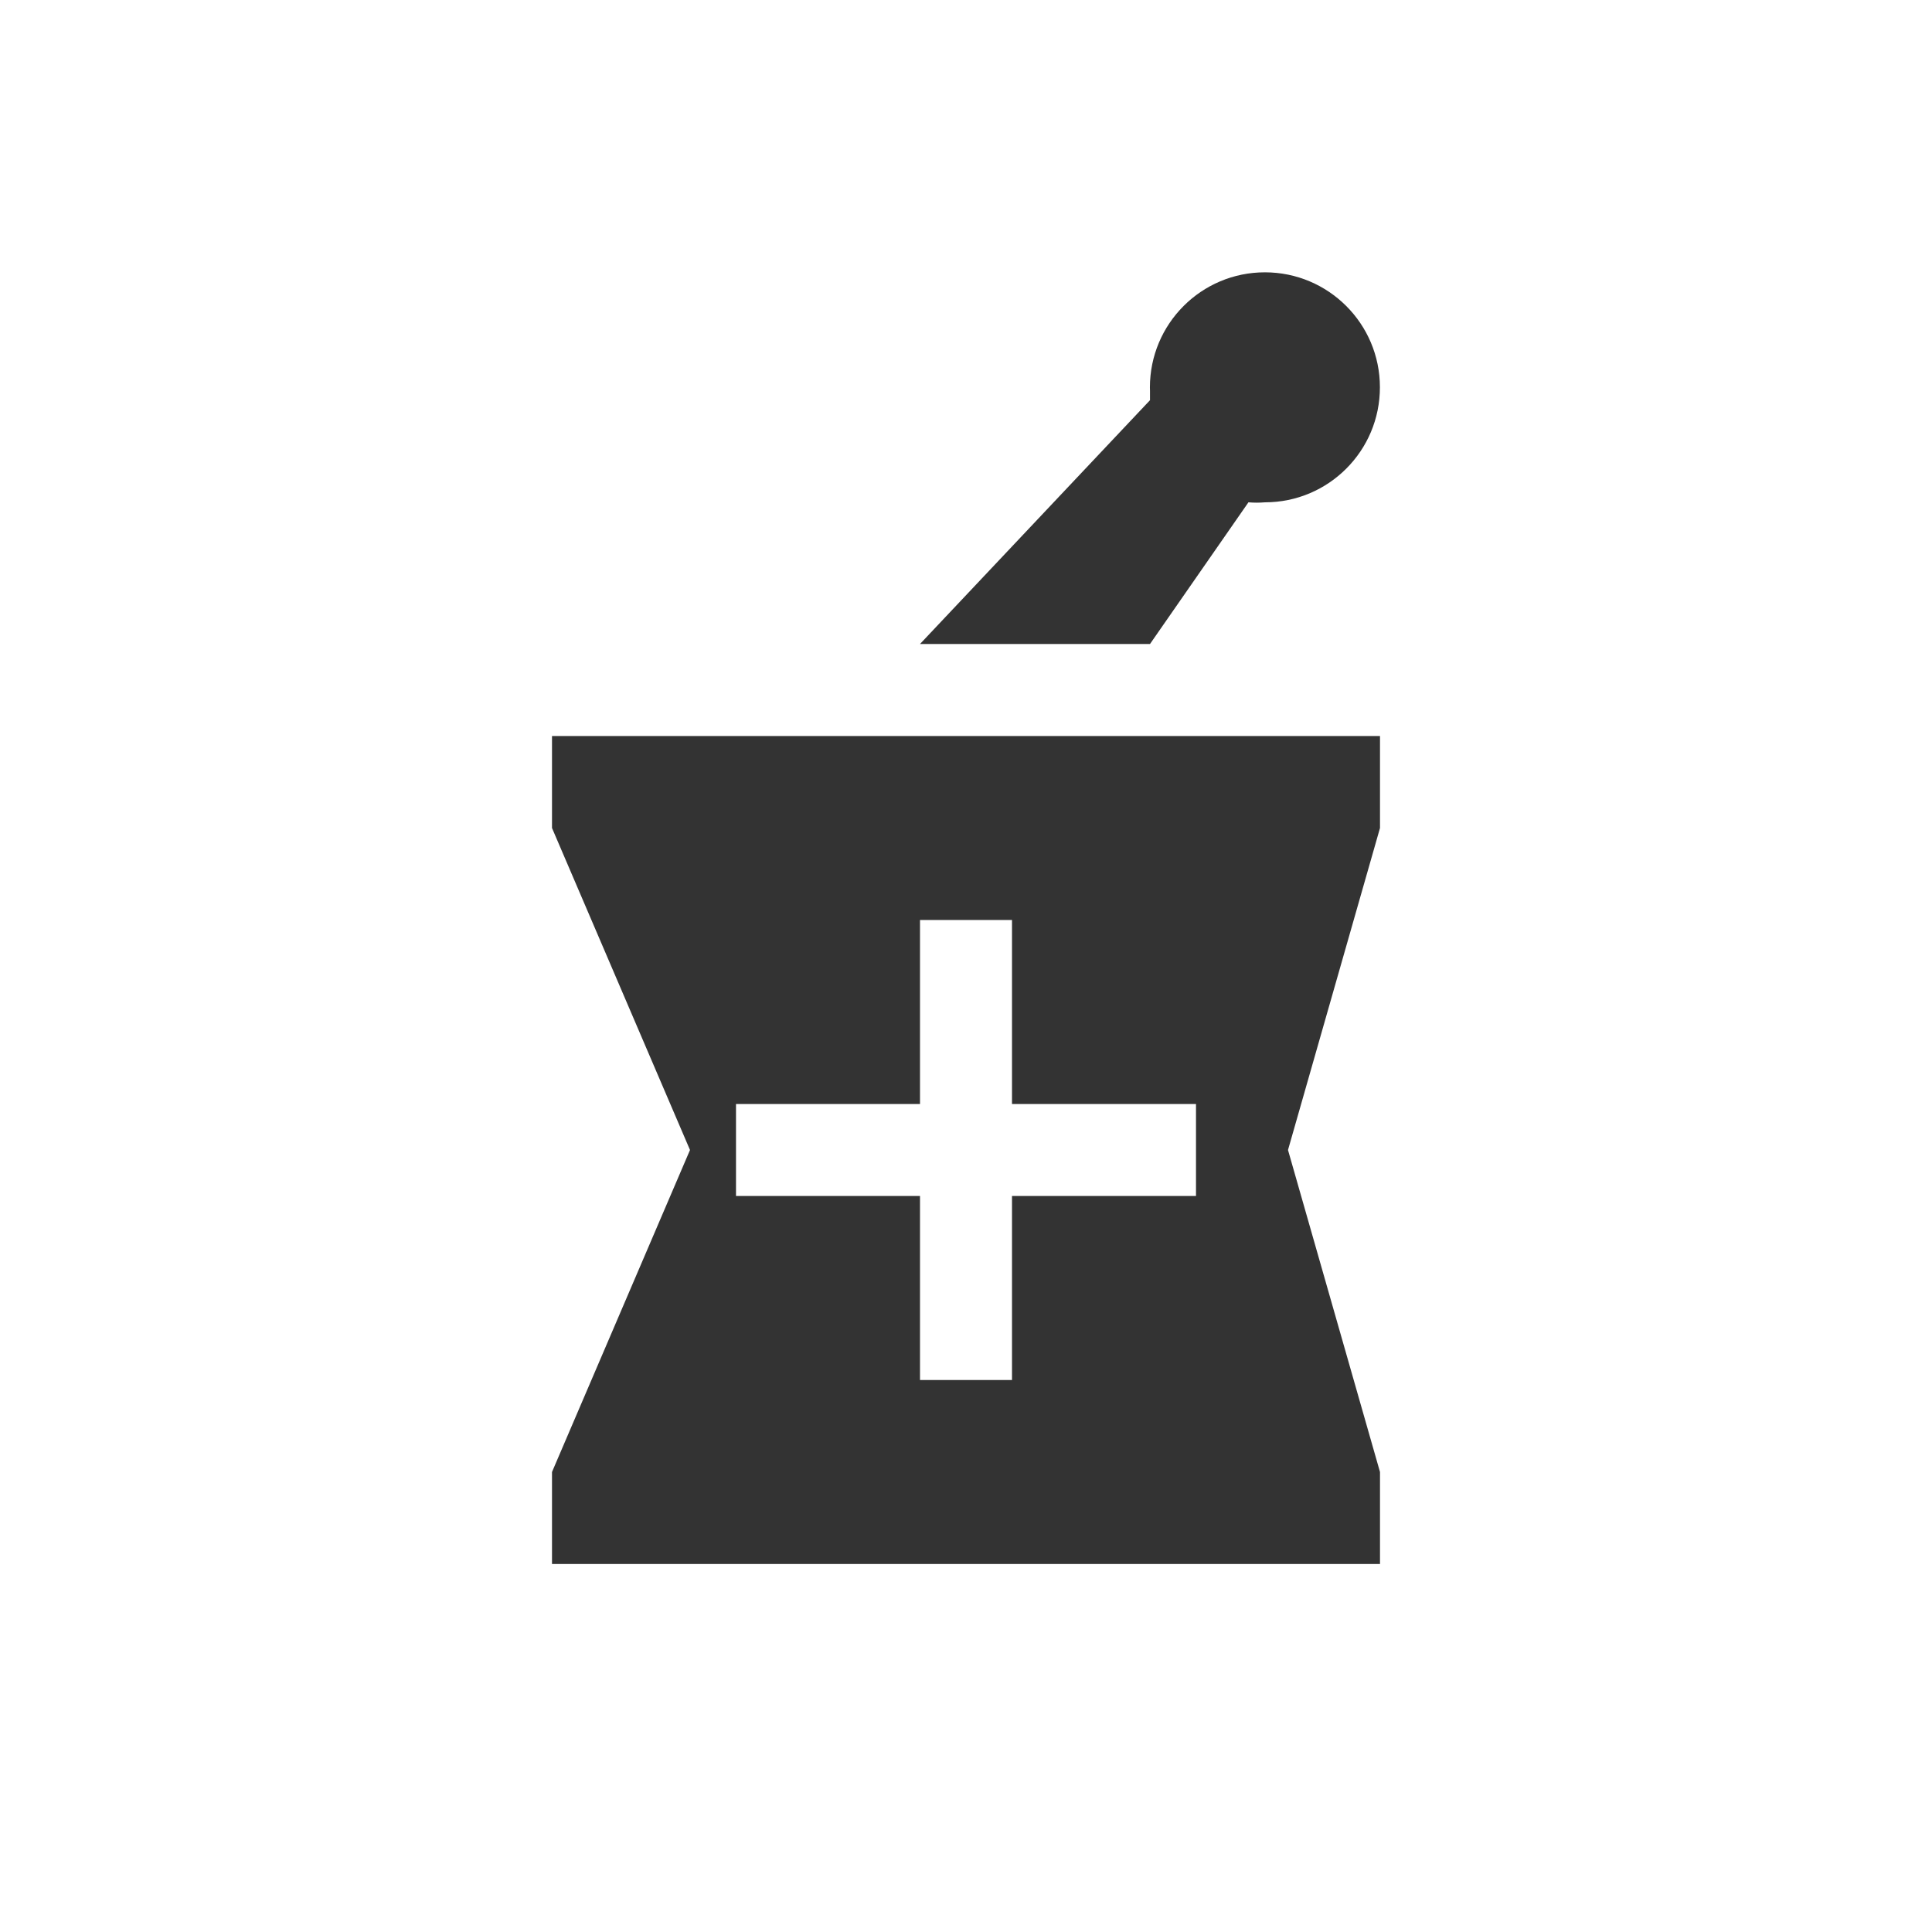
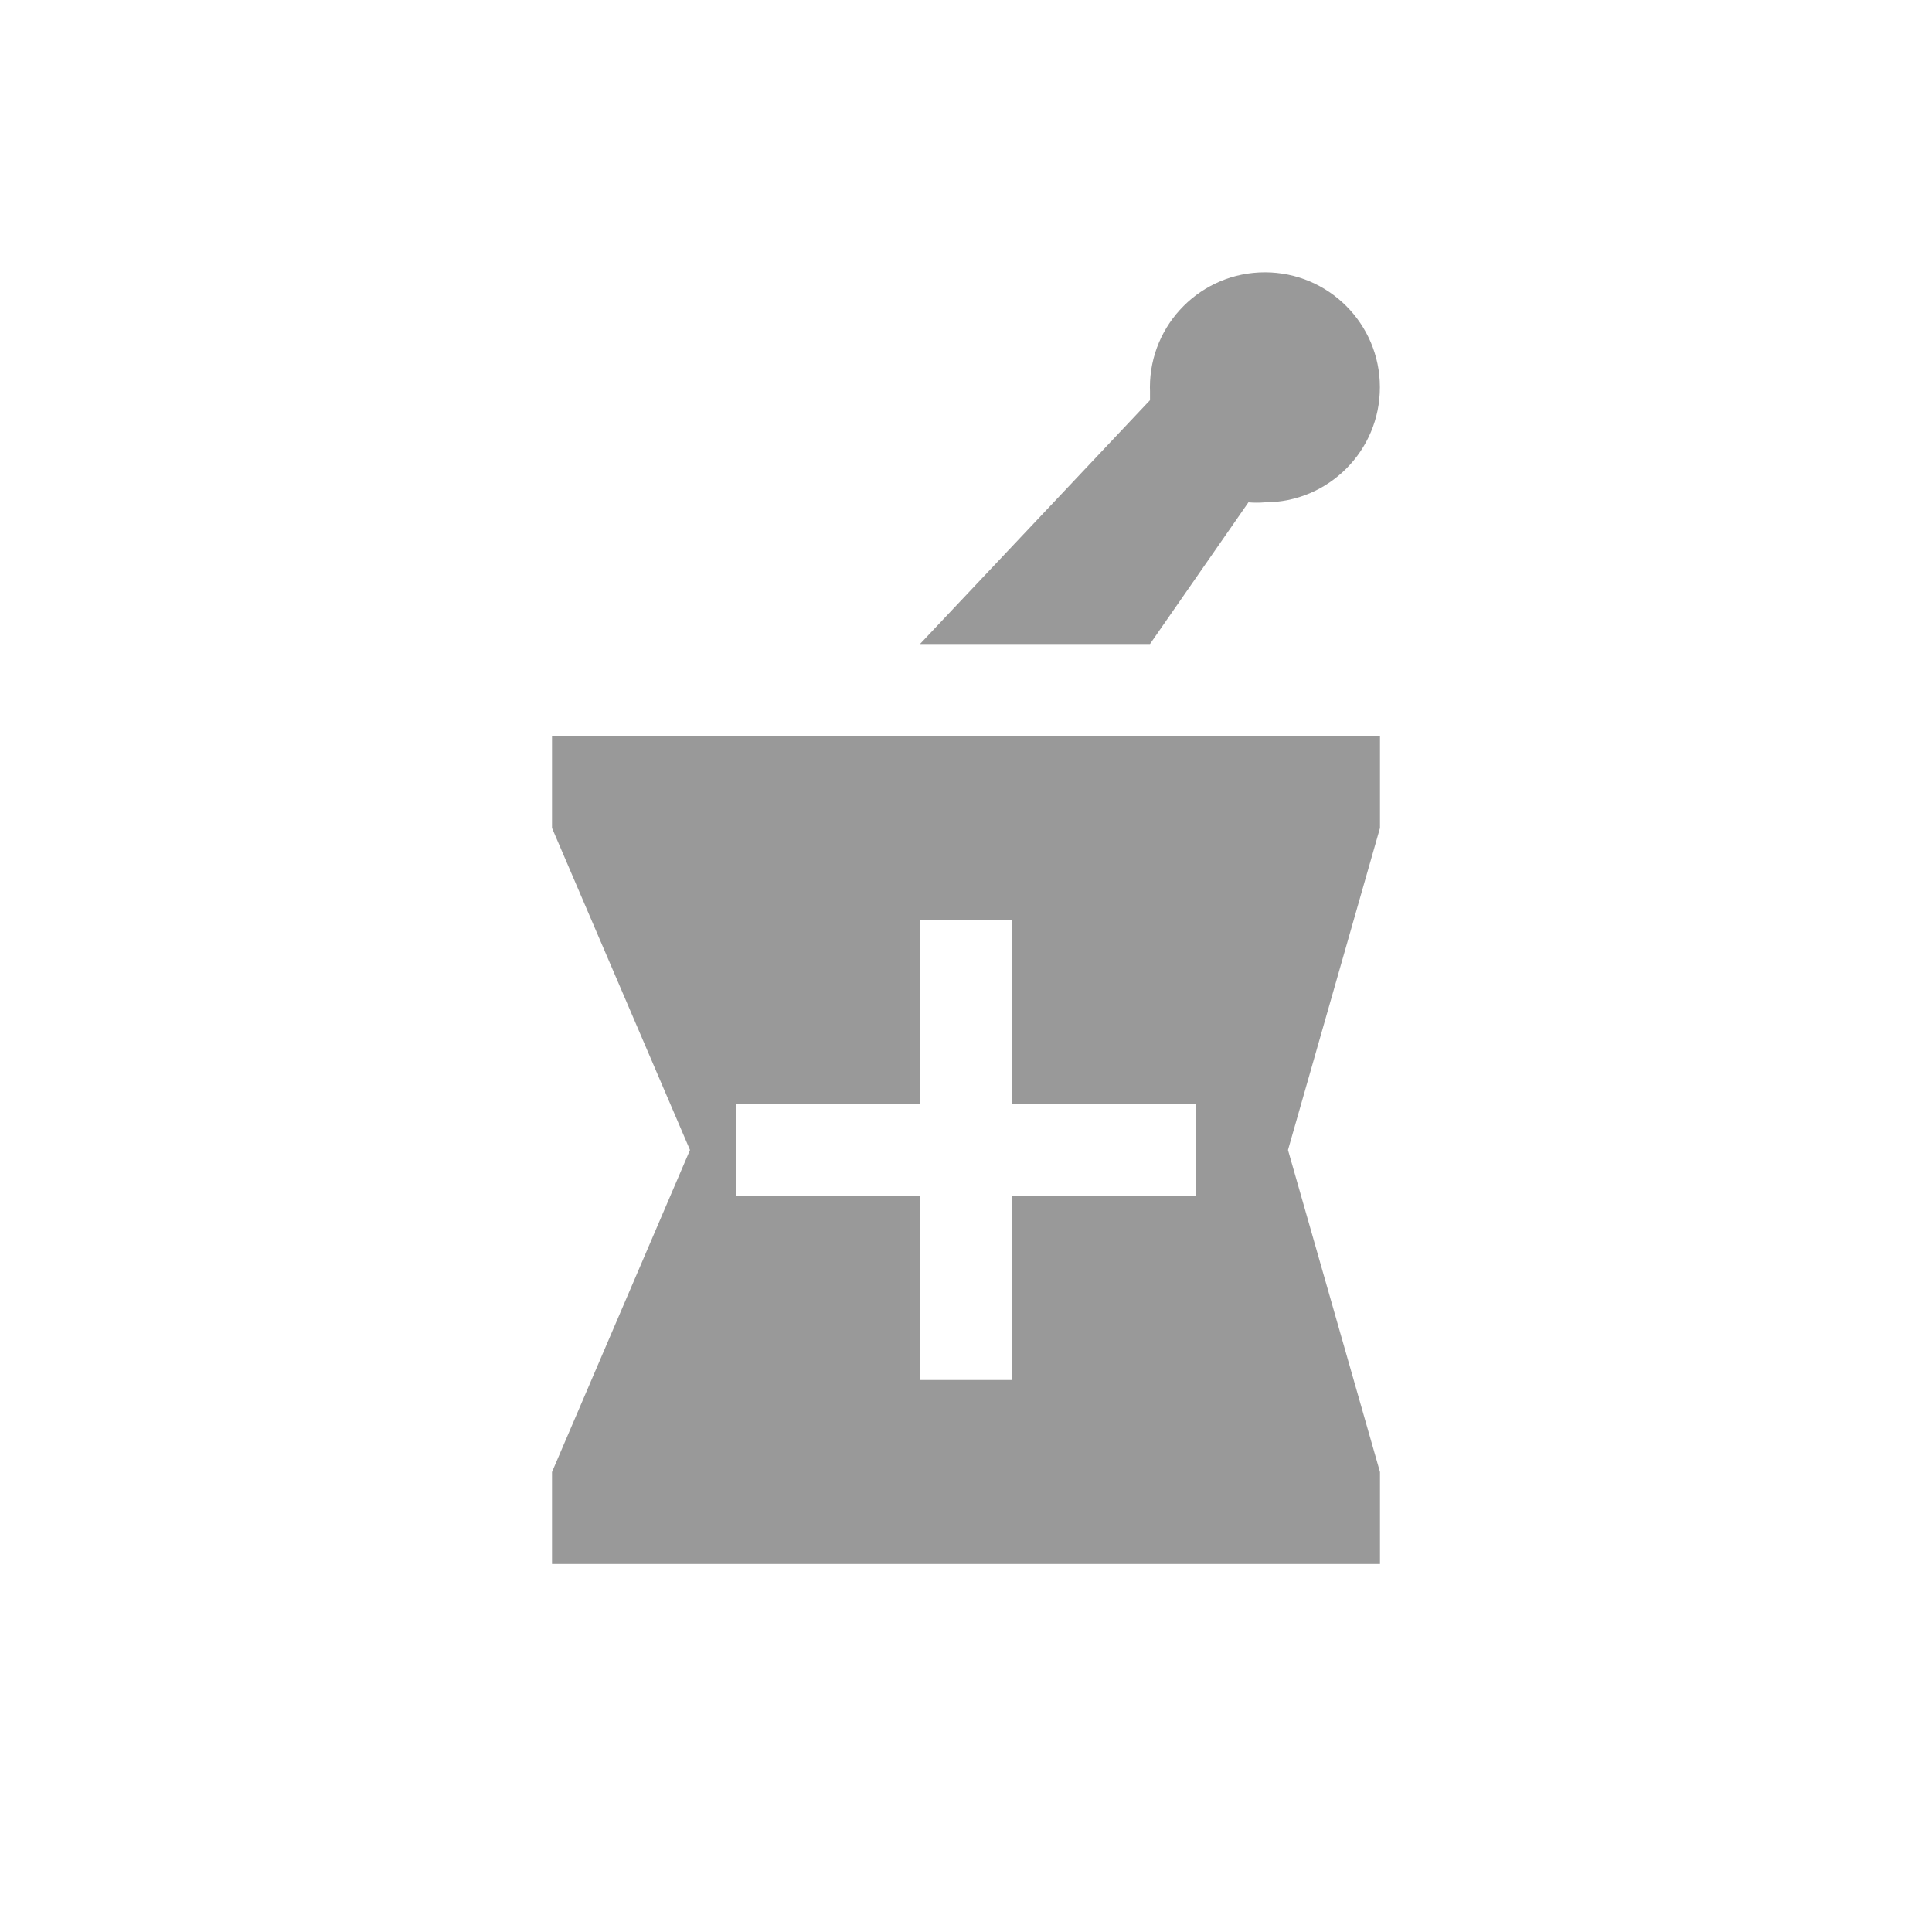
<svg xmlns="http://www.w3.org/2000/svg" viewBox="0 0 21 21" height="21" width="21">
  <rect fill="none" x="0" y="0" width="21" height="21" />
-   <path fill="#333" transform="translate(3 3)" d="M9.5,4l1.07-1.54c0.06,0.005,0.12,0.005,0.18,0c0.69-0,1.25-0.56,1.249-1.251  C11.999,0.519,11.439-0.04,10.749-0.04C10.058-0.04,9.499,0.52,9.499,1.211c0,0.013,0,0.026,0.001,0.039  c0,0,0,0.07,0,0.1L7,4H9.5z M12,6V5H3v1l1.5,3.5L3,13v1h9v-1l-1-3.5L12,6z M10,10H8v2H7v-2H5V9h2V7h1v2h2V10z" />
+   <path fill="#999" transform="translate(3 3)" d="M9.5,4l1.07-1.54c0.06,0.005,0.12,0.005,0.18,0c0.69-0,1.25-0.56,1.249-1.251  C11.999,0.519,11.439-0.04,10.749-0.04C10.058-0.04,9.499,0.52,9.499,1.211c0,0.013,0,0.026,0.001,0.039  c0,0,0,0.07,0,0.1L7,4H9.5z M12,6V5H3v1l1.5,3.5L3,13v1h9v-1l-1-3.5L12,6z M10,10H8v2H7v-2H5V9h2V7h1v2h2V10z" />
</svg>
